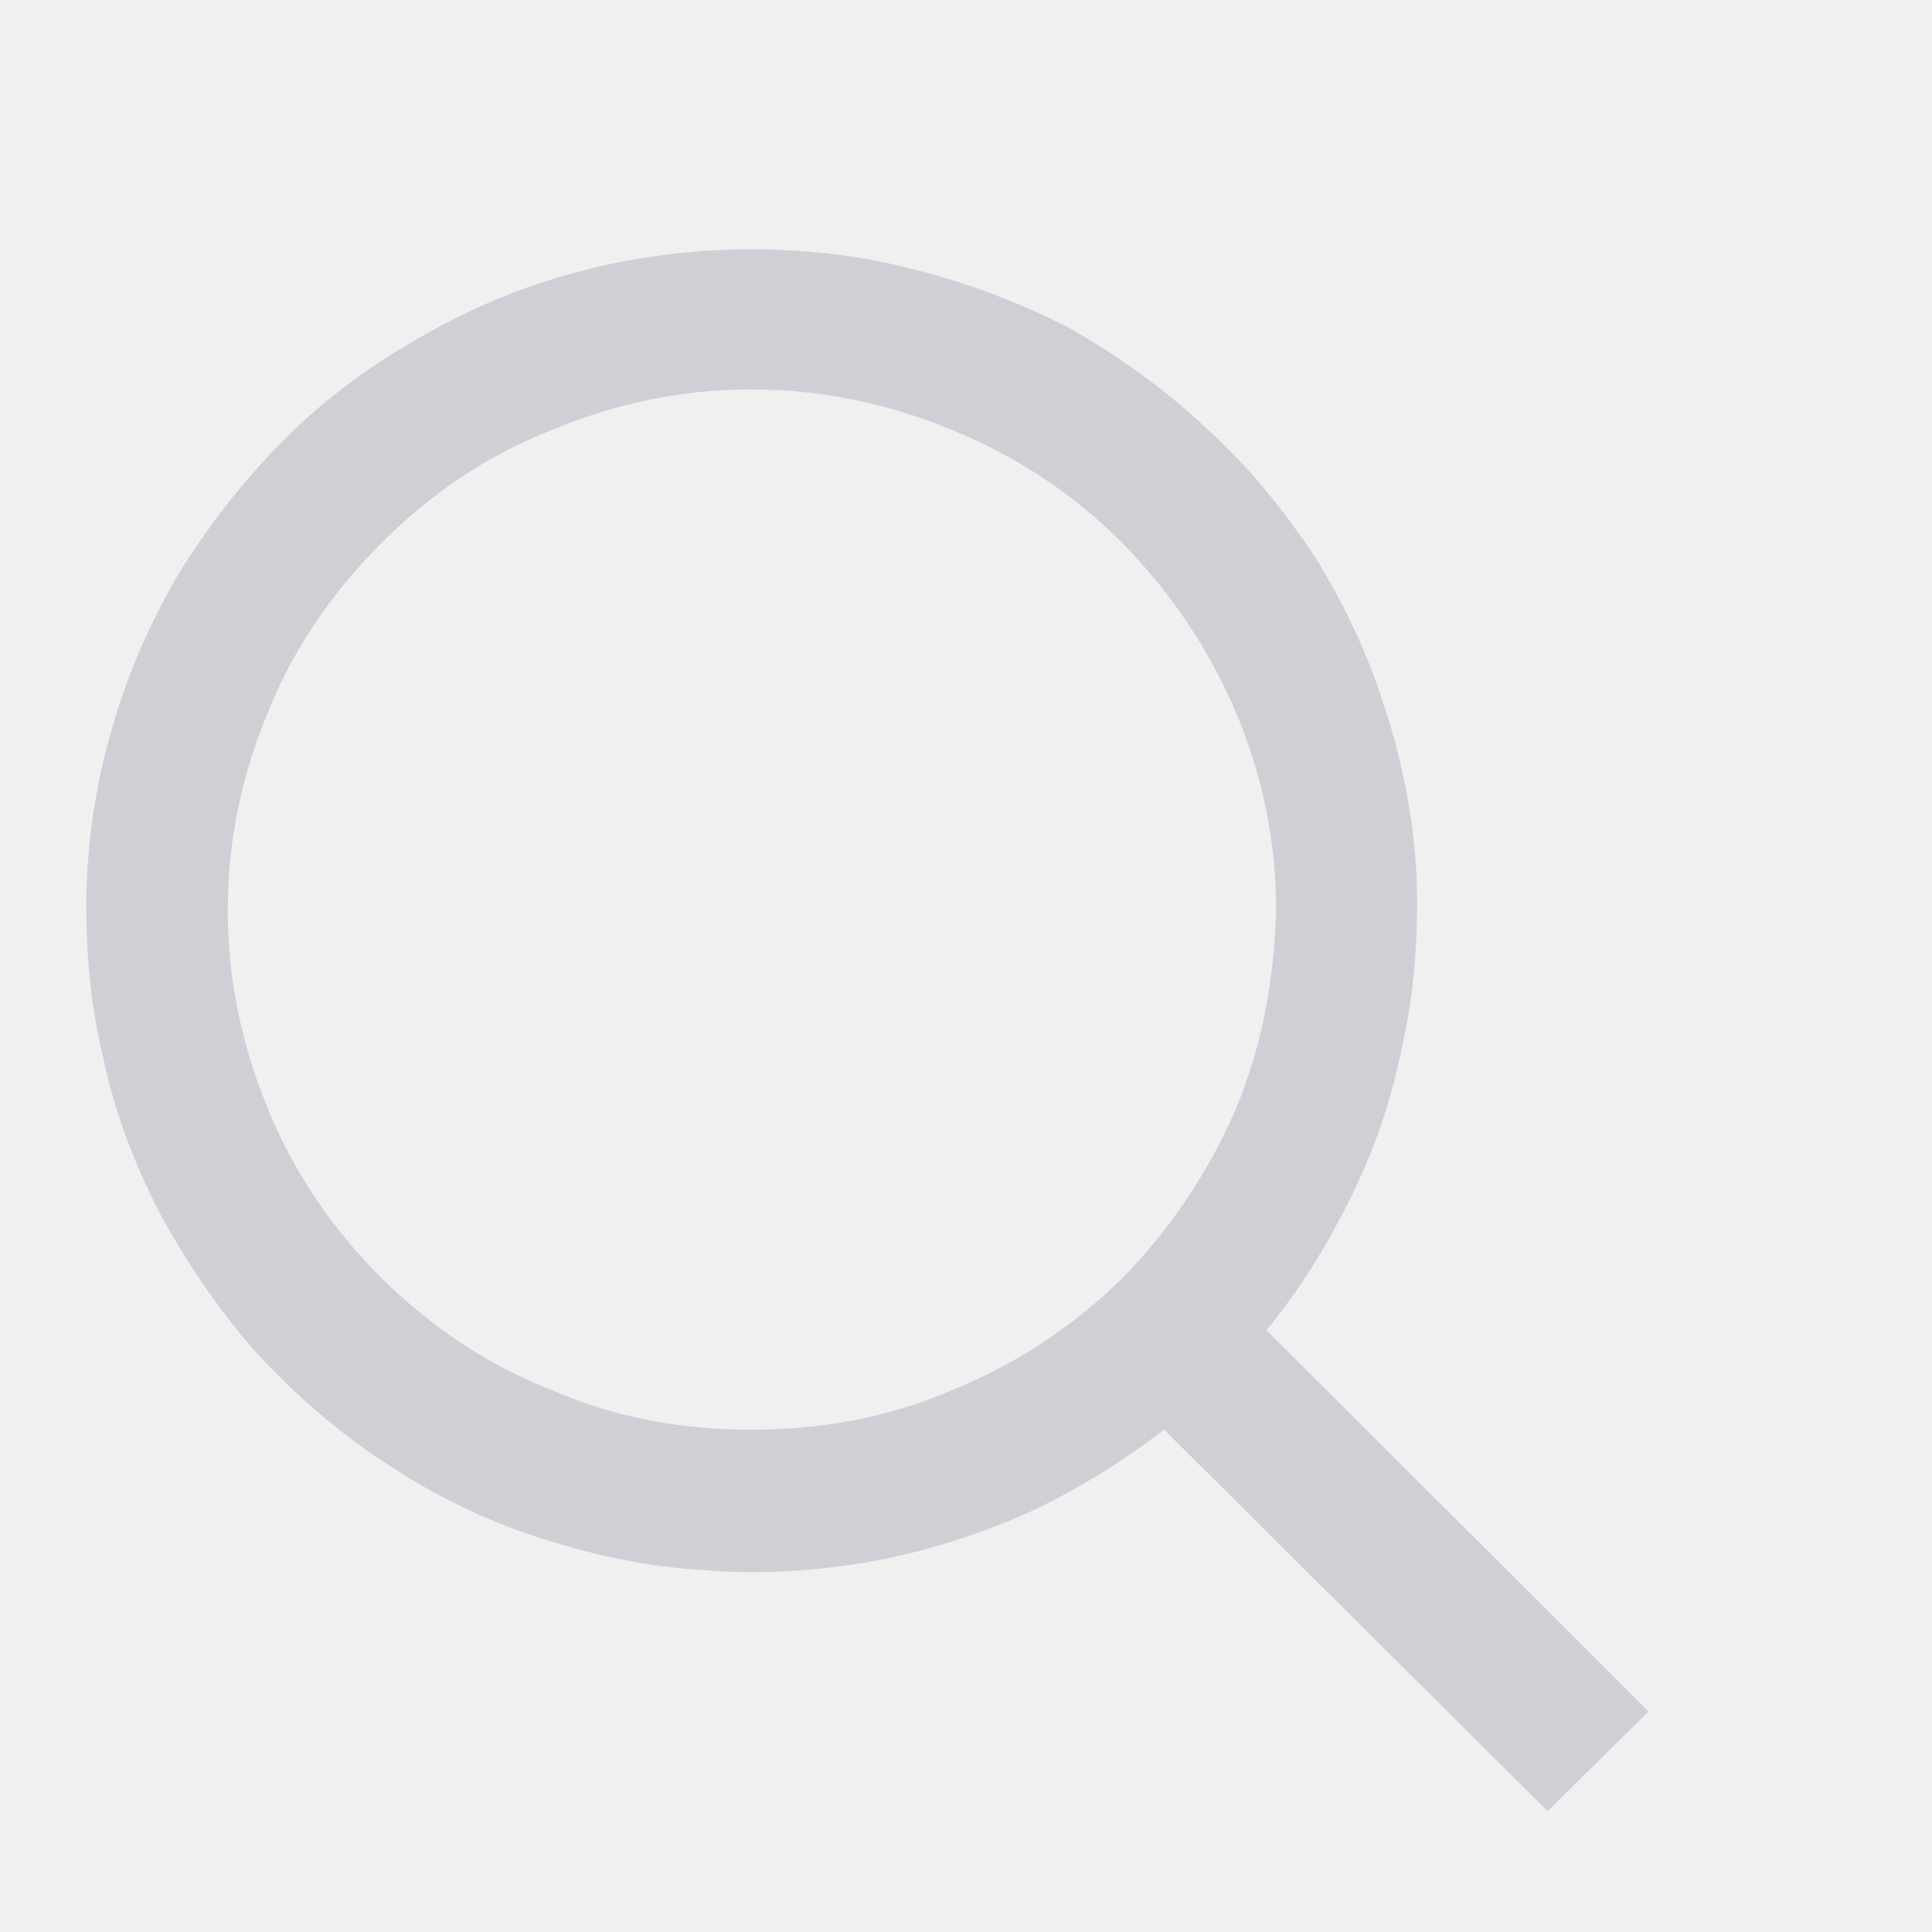
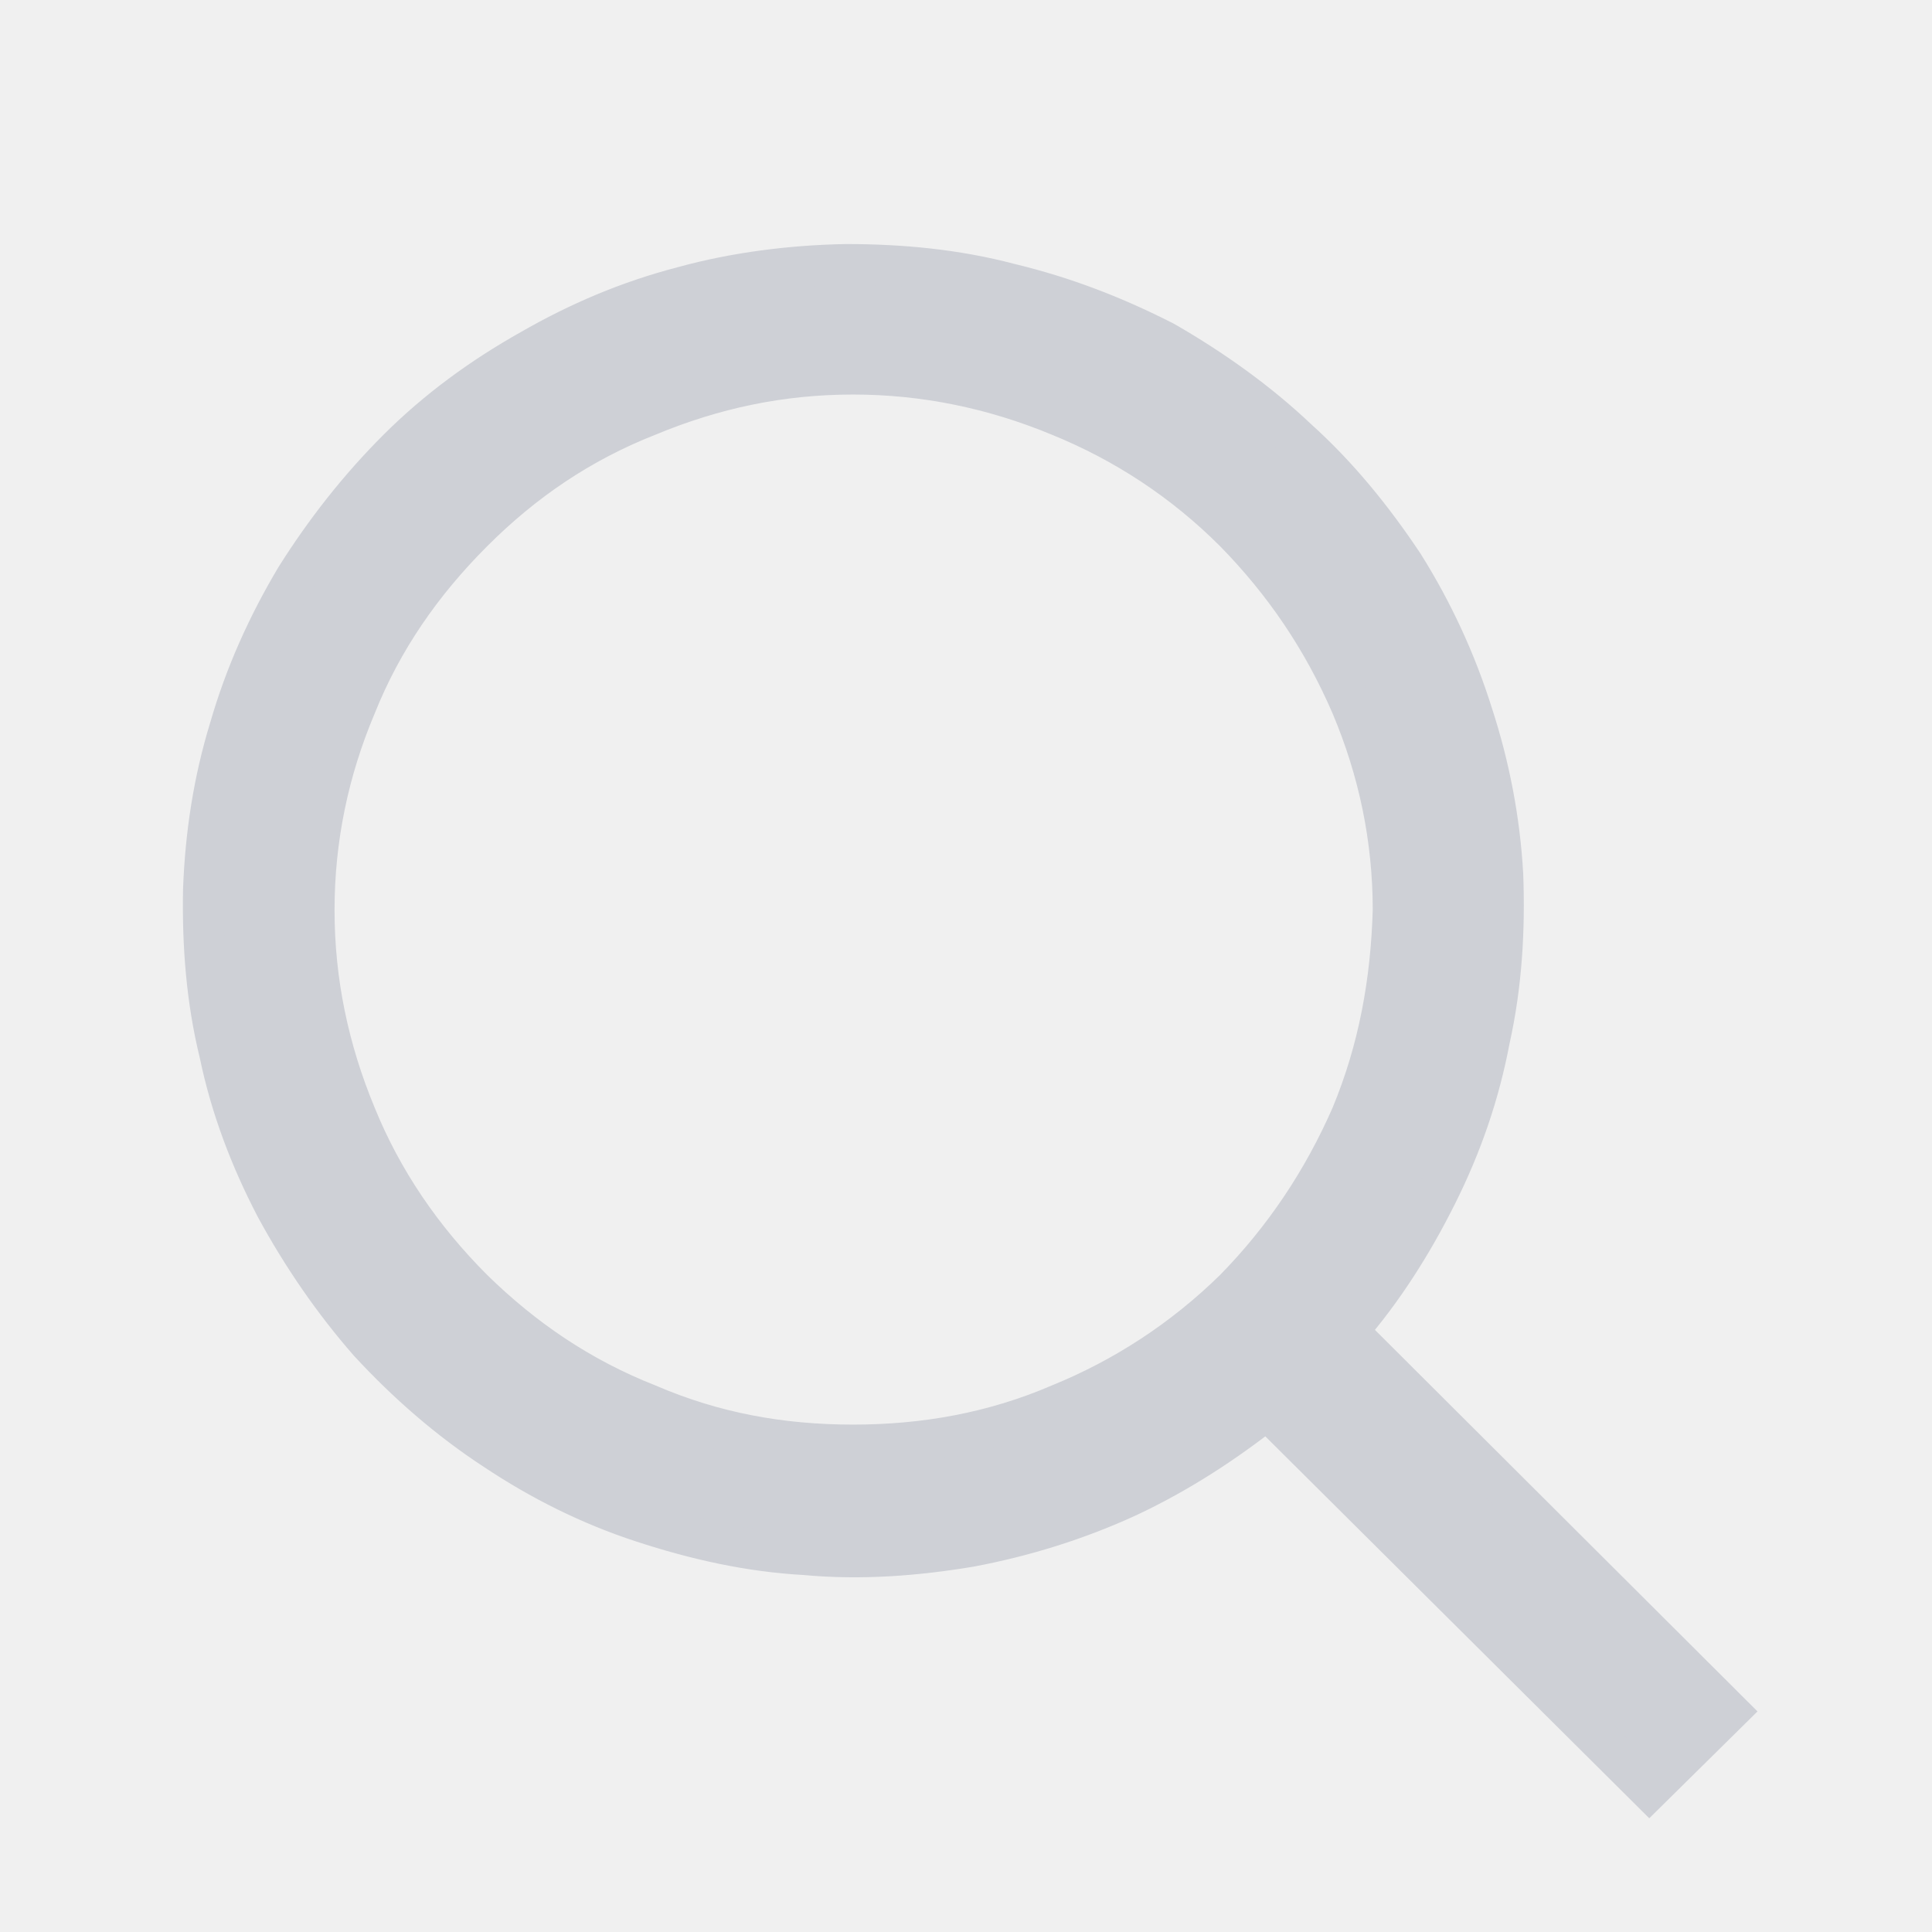
<svg xmlns="http://www.w3.org/2000/svg" width="19" height="19" viewBox="0 0 19 19" fill="none">
  <defs>
    <clipPath id="clip114_52">
      <rect id="search" width="19" height="19" fill="white" fill-opacity="0" />
    </clipPath>
  </defs>
  <g clip-path="url(#clip114_52)">
-     <path id="path" d="M12.25 13.09L16 16.83L15.22 17.6L11.46 13.86C11.03 14.2 10.58 14.49 10.09 14.72C9.59 14.95 9.07 15.11 8.54 15.21C8 15.3 7.46 15.34 6.92 15.29C6.37 15.26 5.84 15.14 5.32 14.97C4.8 14.8 4.32 14.56 3.87 14.26C3.41 13.96 3 13.6 2.63 13.2C2.28 12.8 1.97 12.35 1.71 11.87C1.46 11.39 1.27 10.89 1.16 10.36C1.03 9.83 0.99 9.29 1 8.75C1.02 8.21 1.1 7.68 1.26 7.16C1.41 6.64 1.63 6.15 1.91 5.68C2.2 5.22 2.53 4.8 2.91 4.42C3.3 4.03 3.74 3.71 4.22 3.44C4.69 3.17 5.18 2.96 5.72 2.82C6.23 2.68 6.78 2.61 7.32 2.6C7.86 2.6 8.4 2.65 8.93 2.79C9.46 2.92 9.96 3.11 10.45 3.36C10.92 3.63 11.37 3.95 11.76 4.32C12.16 4.68 12.5 5.1 12.8 5.55C13.09 6.01 13.32 6.51 13.48 7.02C13.65 7.54 13.75 8.07 13.78 8.6C13.8 9.14 13.77 9.68 13.65 10.22C13.55 10.75 13.38 11.25 13.13 11.75C12.89 12.23 12.6 12.69 12.25 13.09ZM12.7 8.95C12.7 8.25 12.56 7.58 12.29 6.94C12.01 6.29 11.63 5.73 11.14 5.23C10.64 4.73 10.06 4.35 9.42 4.09C8.77 3.82 8.09 3.68 7.39 3.68C6.68 3.68 6.02 3.82 5.37 4.09C4.71 4.35 4.15 4.73 3.65 5.23C3.15 5.73 2.76 6.29 2.5 6.94C2.23 7.58 2.09 8.25 2.09 8.95C2.09 9.65 2.23 10.32 2.5 10.97C2.76 11.61 3.15 12.18 3.65 12.68C4.15 13.17 4.71 13.55 5.37 13.81C6.02 14.09 6.68 14.21 7.39 14.21C8.09 14.21 8.77 14.09 9.42 13.81C10.06 13.55 10.64 13.17 11.14 12.68C11.63 12.18 12.01 11.61 12.29 10.97C12.56 10.32 12.68 9.65 12.7 8.95Z" fill="#CED0D6" fill-opacity="1" fill-rule="evenodd" />
-     <path id="path" d="M16 16.83L15.22 17.6L11.46 13.86C11.03 14.2 10.58 14.49 10.09 14.72C9.59 14.95 9.07 15.11 8.54 15.21C8 15.3 7.46 15.34 6.92 15.29C6.37 15.26 5.84 15.14 5.32 14.97C4.8 14.8 4.32 14.56 3.87 14.26C3.41 13.96 3 13.6 2.63 13.2C2.28 12.8 1.97 12.35 1.71 11.87C1.46 11.39 1.27 10.89 1.16 10.36C1.03 9.83 0.99 9.29 1 8.75C1.02 8.21 1.1 7.68 1.26 7.16C1.41 6.64 1.63 6.15 1.91 5.68C2.2 5.22 2.53 4.8 2.91 4.42C3.3 4.03 3.74 3.71 4.22 3.44C4.69 3.17 5.18 2.96 5.72 2.82C6.23 2.68 6.78 2.61 7.32 2.6C7.86 2.6 8.4 2.65 8.93 2.79C9.46 2.92 9.96 3.11 10.45 3.36C10.92 3.63 11.37 3.95 11.76 4.32C12.16 4.68 12.5 5.1 12.8 5.55C13.09 6.01 13.32 6.51 13.48 7.02C13.65 7.54 13.75 8.07 13.78 8.6C13.8 9.14 13.77 9.68 13.65 10.22C13.55 10.75 13.38 11.25 13.13 11.75C12.89 12.23 12.6 12.69 12.25 13.09L16 16.83ZM12.29 6.94C12.01 6.29 11.63 5.73 11.14 5.23C10.64 4.73 10.06 4.35 9.42 4.09C8.77 3.82 8.09 3.68 7.39 3.68C6.68 3.68 6.02 3.82 5.37 4.09C4.71 4.35 4.15 4.73 3.65 5.23C3.15 5.73 2.76 6.29 2.5 6.94C2.23 7.58 2.09 8.25 2.09 8.95C2.09 9.65 2.23 10.32 2.5 10.97C2.76 11.61 3.15 12.18 3.65 12.68C4.15 13.17 4.71 13.55 5.37 13.81C6.02 14.09 6.68 14.21 7.39 14.21C8.09 14.21 8.77 14.09 9.42 13.81C10.06 13.55 10.64 13.17 11.14 12.68C11.63 12.18 12.01 11.61 12.29 10.97C12.56 10.32 12.68 9.65 12.7 8.95C12.7 8.25 12.56 7.58 12.29 6.94Z" fill="#000000" fill-opacity="0" fill-rule="nonzero" />
-     <path id="path" d="M15.22 17.6L11.46 13.86C11.03 14.2 10.58 14.49 10.09 14.72C9.59 14.95 9.07 15.11 8.54 15.21C8 15.3 7.46 15.34 6.92 15.29C6.37 15.26 5.84 15.14 5.32 14.97C4.8 14.8 4.32 14.56 3.87 14.26C3.41 13.96 3 13.6 2.63 13.2C2.28 12.8 1.97 12.35 1.71 11.87C1.46 11.39 1.27 10.89 1.16 10.36C1.03 9.83 0.99 9.29 1 8.75C1.02 8.21 1.1 7.68 1.26 7.16C1.41 6.64 1.63 6.15 1.91 5.68C2.2 5.22 2.53 4.8 2.91 4.42C3.3 4.03 3.74 3.71 4.22 3.44C4.69 3.17 5.18 2.96 5.72 2.82C6.23 2.68 6.78 2.61 7.32 2.6C7.86 2.6 8.4 2.65 8.93 2.79C9.46 2.92 9.96 3.11 10.45 3.36C10.92 3.63 11.37 3.95 11.76 4.32C12.16 4.68 12.5 5.1 12.8 5.55C13.09 6.01 13.32 6.51 13.48 7.02C13.65 7.54 13.75 8.07 13.78 8.6C13.8 9.14 13.77 9.68 13.65 10.22C13.55 10.75 13.38 11.25 13.13 11.75C12.89 12.23 12.6 12.69 12.25 13.09L16 16.83L15.22 17.6ZM11.14 5.23C10.64 4.73 10.06 4.35 9.42 4.09C8.77 3.82 8.09 3.68 7.39 3.68C6.68 3.68 6.02 3.82 5.37 4.09C4.71 4.35 4.15 4.73 3.65 5.23C3.15 5.73 2.76 6.29 2.5 6.94C2.23 7.58 2.09 8.25 2.09 8.95C2.09 9.65 2.23 10.32 2.5 10.97C2.76 11.61 3.15 12.18 3.65 12.68C4.15 13.17 4.71 13.55 5.37 13.81C6.02 14.09 6.68 14.21 7.39 14.21C8.09 14.21 8.77 14.09 9.42 13.81C10.06 13.55 10.64 13.17 11.14 12.68C11.63 12.18 12.01 11.61 12.29 10.97C12.56 10.32 12.68 9.65 12.7 8.95C12.7 8.25 12.56 7.58 12.29 6.94C12.01 6.29 11.63 5.73 11.14 5.23Z" stroke="#CED0D6" stroke-opacity="1" stroke-width="0.3" />
+     <path id="path" d="M13.25 13.09L17 16.83L16.22 17.6L12.46 13.86C12.03 14.2 11.58 14.49 11.09 14.72C10.59 14.95 10.07 15.11 9.54 15.21C9 15.3 8.46 15.34 7.92 15.29C7.37 15.26 6.84 15.14 6.32 14.97C5.8 14.8 5.32 14.56 4.87 14.26C4.41 13.96 4 13.6 3.63 13.2C3.28 12.8 2.97 12.35 2.71 11.87C2.46 11.39 2.27 10.89 2.16 10.36C2.03 9.83 1.99 9.29 2 8.75C2.02 8.21 2.1 7.68 2.26 7.16C2.41 6.64 2.63 6.15 2.91 5.68C3.2 5.22 3.53 4.8 3.91 4.42C4.3 4.03 4.74 3.71 5.22 3.44C5.69 3.17 6.18 2.96 6.72 2.82C7.23 2.68 7.78 2.61 8.32 2.6C8.86 2.6 9.4 2.65 9.93 2.79C10.47 2.92 10.96 3.11 11.45 3.36C11.92 3.63 12.37 3.95 12.76 4.32C13.16 4.68 13.5 5.1 13.8 5.55C14.09 6.01 14.32 6.51 14.48 7.02C14.65 7.54 14.75 8.07 14.78 8.6C14.8 9.14 14.77 9.68 14.65 10.22C14.55 10.75 14.38 11.25 14.13 11.75C13.89 12.23 13.6 12.69 13.25 13.09ZM13.7 8.95C13.7 8.25 13.56 7.58 13.29 6.94C13.01 6.29 12.63 5.73 12.14 5.23C11.64 4.73 11.06 4.35 10.42 4.09C9.77 3.82 9.09 3.68 8.39 3.68C7.68 3.68 7.02 3.82 6.37 4.09C5.71 4.35 5.15 4.73 4.65 5.23C4.15 5.73 3.76 6.29 3.5 6.94C3.23 7.58 3.09 8.25 3.09 8.95C3.09 9.65 3.23 10.32 3.5 10.97C3.76 11.61 4.15 12.18 4.65 12.68C5.15 13.17 5.71 13.55 6.37 13.81C7.02 14.09 7.68 14.21 8.39 14.21C9.09 14.21 9.77 14.09 10.42 13.81C11.06 13.55 11.64 13.17 12.14 12.68C12.63 12.18 13.01 11.61 13.29 10.97C13.56 10.32 13.68 9.65 13.7 8.95Z" fill="#CED0D6" fill-opacity="1" fill-rule="evenodd" />
+     <path id="path" d="M17 16.83L16.22 17.6L12.46 13.86C12.03 14.2 11.58 14.49 11.09 14.72C10.59 14.95 10.07 15.11 9.54 15.21C9 15.3 8.46 15.34 7.92 15.29C7.37 15.26 6.84 15.14 6.32 14.97C5.8 14.8 5.32 14.56 4.87 14.26C4.41 13.96 4 13.6 3.63 13.2C3.28 12.8 2.97 12.35 2.71 11.87C2.46 11.39 2.27 10.89 2.16 10.36C2.03 9.83 1.99 9.29 2 8.75C2.02 8.21 2.1 7.68 2.26 7.16C2.41 6.64 2.63 6.15 2.91 5.68C3.2 5.22 3.53 4.8 3.91 4.42C4.3 4.03 4.74 3.71 5.22 3.44C5.69 3.17 6.18 2.96 6.72 2.82C7.23 2.68 7.78 2.61 8.32 2.6C8.86 2.6 9.4 2.65 9.93 2.79C10.47 2.92 10.96 3.11 11.45 3.36C11.92 3.63 12.37 3.95 12.76 4.32C13.16 4.68 13.5 5.1 13.8 5.55C14.09 6.01 14.32 6.51 14.48 7.02C14.65 7.54 14.75 8.07 14.78 8.6C14.8 9.14 14.77 9.68 14.65 10.22C14.55 10.75 14.38 11.25 14.13 11.75C13.89 12.23 13.6 12.69 13.25 13.09L17 16.83ZM13.29 6.94C13.01 6.29 12.63 5.73 12.14 5.23C11.64 4.73 11.06 4.35 10.42 4.09C9.77 3.82 9.09 3.68 8.39 3.68C7.68 3.68 7.02 3.82 6.37 4.09C5.71 4.35 5.15 4.73 4.65 5.23C4.15 5.73 3.76 6.29 3.5 6.94C3.23 7.58 3.09 8.25 3.09 8.95C3.09 9.65 3.23 10.32 3.5 10.97C3.76 11.61 4.15 12.18 4.65 12.68C5.15 13.17 5.71 13.55 6.37 13.81C7.02 14.09 7.68 14.21 8.39 14.21C9.09 14.21 9.77 14.09 10.42 13.81C11.06 13.55 11.64 13.17 12.14 12.68C12.63 12.18 13.01 11.61 13.29 10.97C13.56 10.32 13.68 9.65 13.7 8.95C13.7 8.25 13.56 7.58 13.29 6.94Z" fill="#000000" fill-opacity="0" fill-rule="nonzero" />
+     <path id="path" d="M16.22 17.6L12.46 13.86C12.03 14.2 11.58 14.49 11.09 14.72C10.59 14.95 10.07 15.11 9.54 15.21C9 15.3 8.46 15.34 7.92 15.29C7.37 15.26 6.84 15.14 6.32 14.97C5.8 14.8 5.32 14.56 4.87 14.26C4.41 13.96 4 13.6 3.63 13.2C3.28 12.8 2.97 12.35 2.71 11.87C2.46 11.39 2.27 10.89 2.16 10.36C2.03 9.83 1.99 9.29 2 8.75C2.02 8.21 2.1 7.68 2.26 7.16C2.41 6.64 2.63 6.15 2.91 5.68C3.2 5.22 3.53 4.8 3.91 4.42C4.3 4.03 4.74 3.71 5.22 3.44C5.69 3.17 6.18 2.96 6.72 2.82C7.23 2.68 7.78 2.61 8.32 2.6C8.86 2.6 9.4 2.65 9.93 2.79C10.47 2.92 10.96 3.11 11.45 3.36C11.92 3.63 12.37 3.95 12.76 4.32C13.16 4.68 13.5 5.1 13.8 5.55C14.09 6.01 14.32 6.51 14.48 7.02C14.65 7.54 14.75 8.07 14.78 8.6C14.8 9.14 14.77 9.68 14.65 10.22C14.55 10.75 14.38 11.25 14.13 11.75C13.89 12.23 13.6 12.69 13.25 13.09L17 16.83L16.22 17.6ZM12.14 5.23C11.64 4.73 11.06 4.35 10.42 4.09C9.77 3.82 9.09 3.68 8.39 3.68C7.68 3.68 7.02 3.82 6.37 4.09C5.71 4.35 5.15 4.73 4.65 5.23C4.15 5.73 3.76 6.29 3.5 6.94C3.23 7.58 3.09 8.25 3.09 8.95C3.09 9.65 3.23 10.32 3.5 10.97C3.76 11.61 4.15 12.18 4.65 12.68C5.15 13.17 5.71 13.55 6.37 13.81C7.02 14.09 7.68 14.21 8.39 14.21C9.09 14.21 9.77 14.09 10.42 13.81C11.06 13.55 11.64 13.17 12.14 12.68C12.63 12.18 13.01 11.61 13.29 10.97C13.56 10.32 13.68 9.65 13.7 8.95C13.7 8.25 13.56 7.58 13.29 6.94C13.01 6.29 12.63 5.73 12.14 5.23Z" stroke="#CED0D6" stroke-opacity="1" stroke-width="0.4" />
  </g>
</svg>
